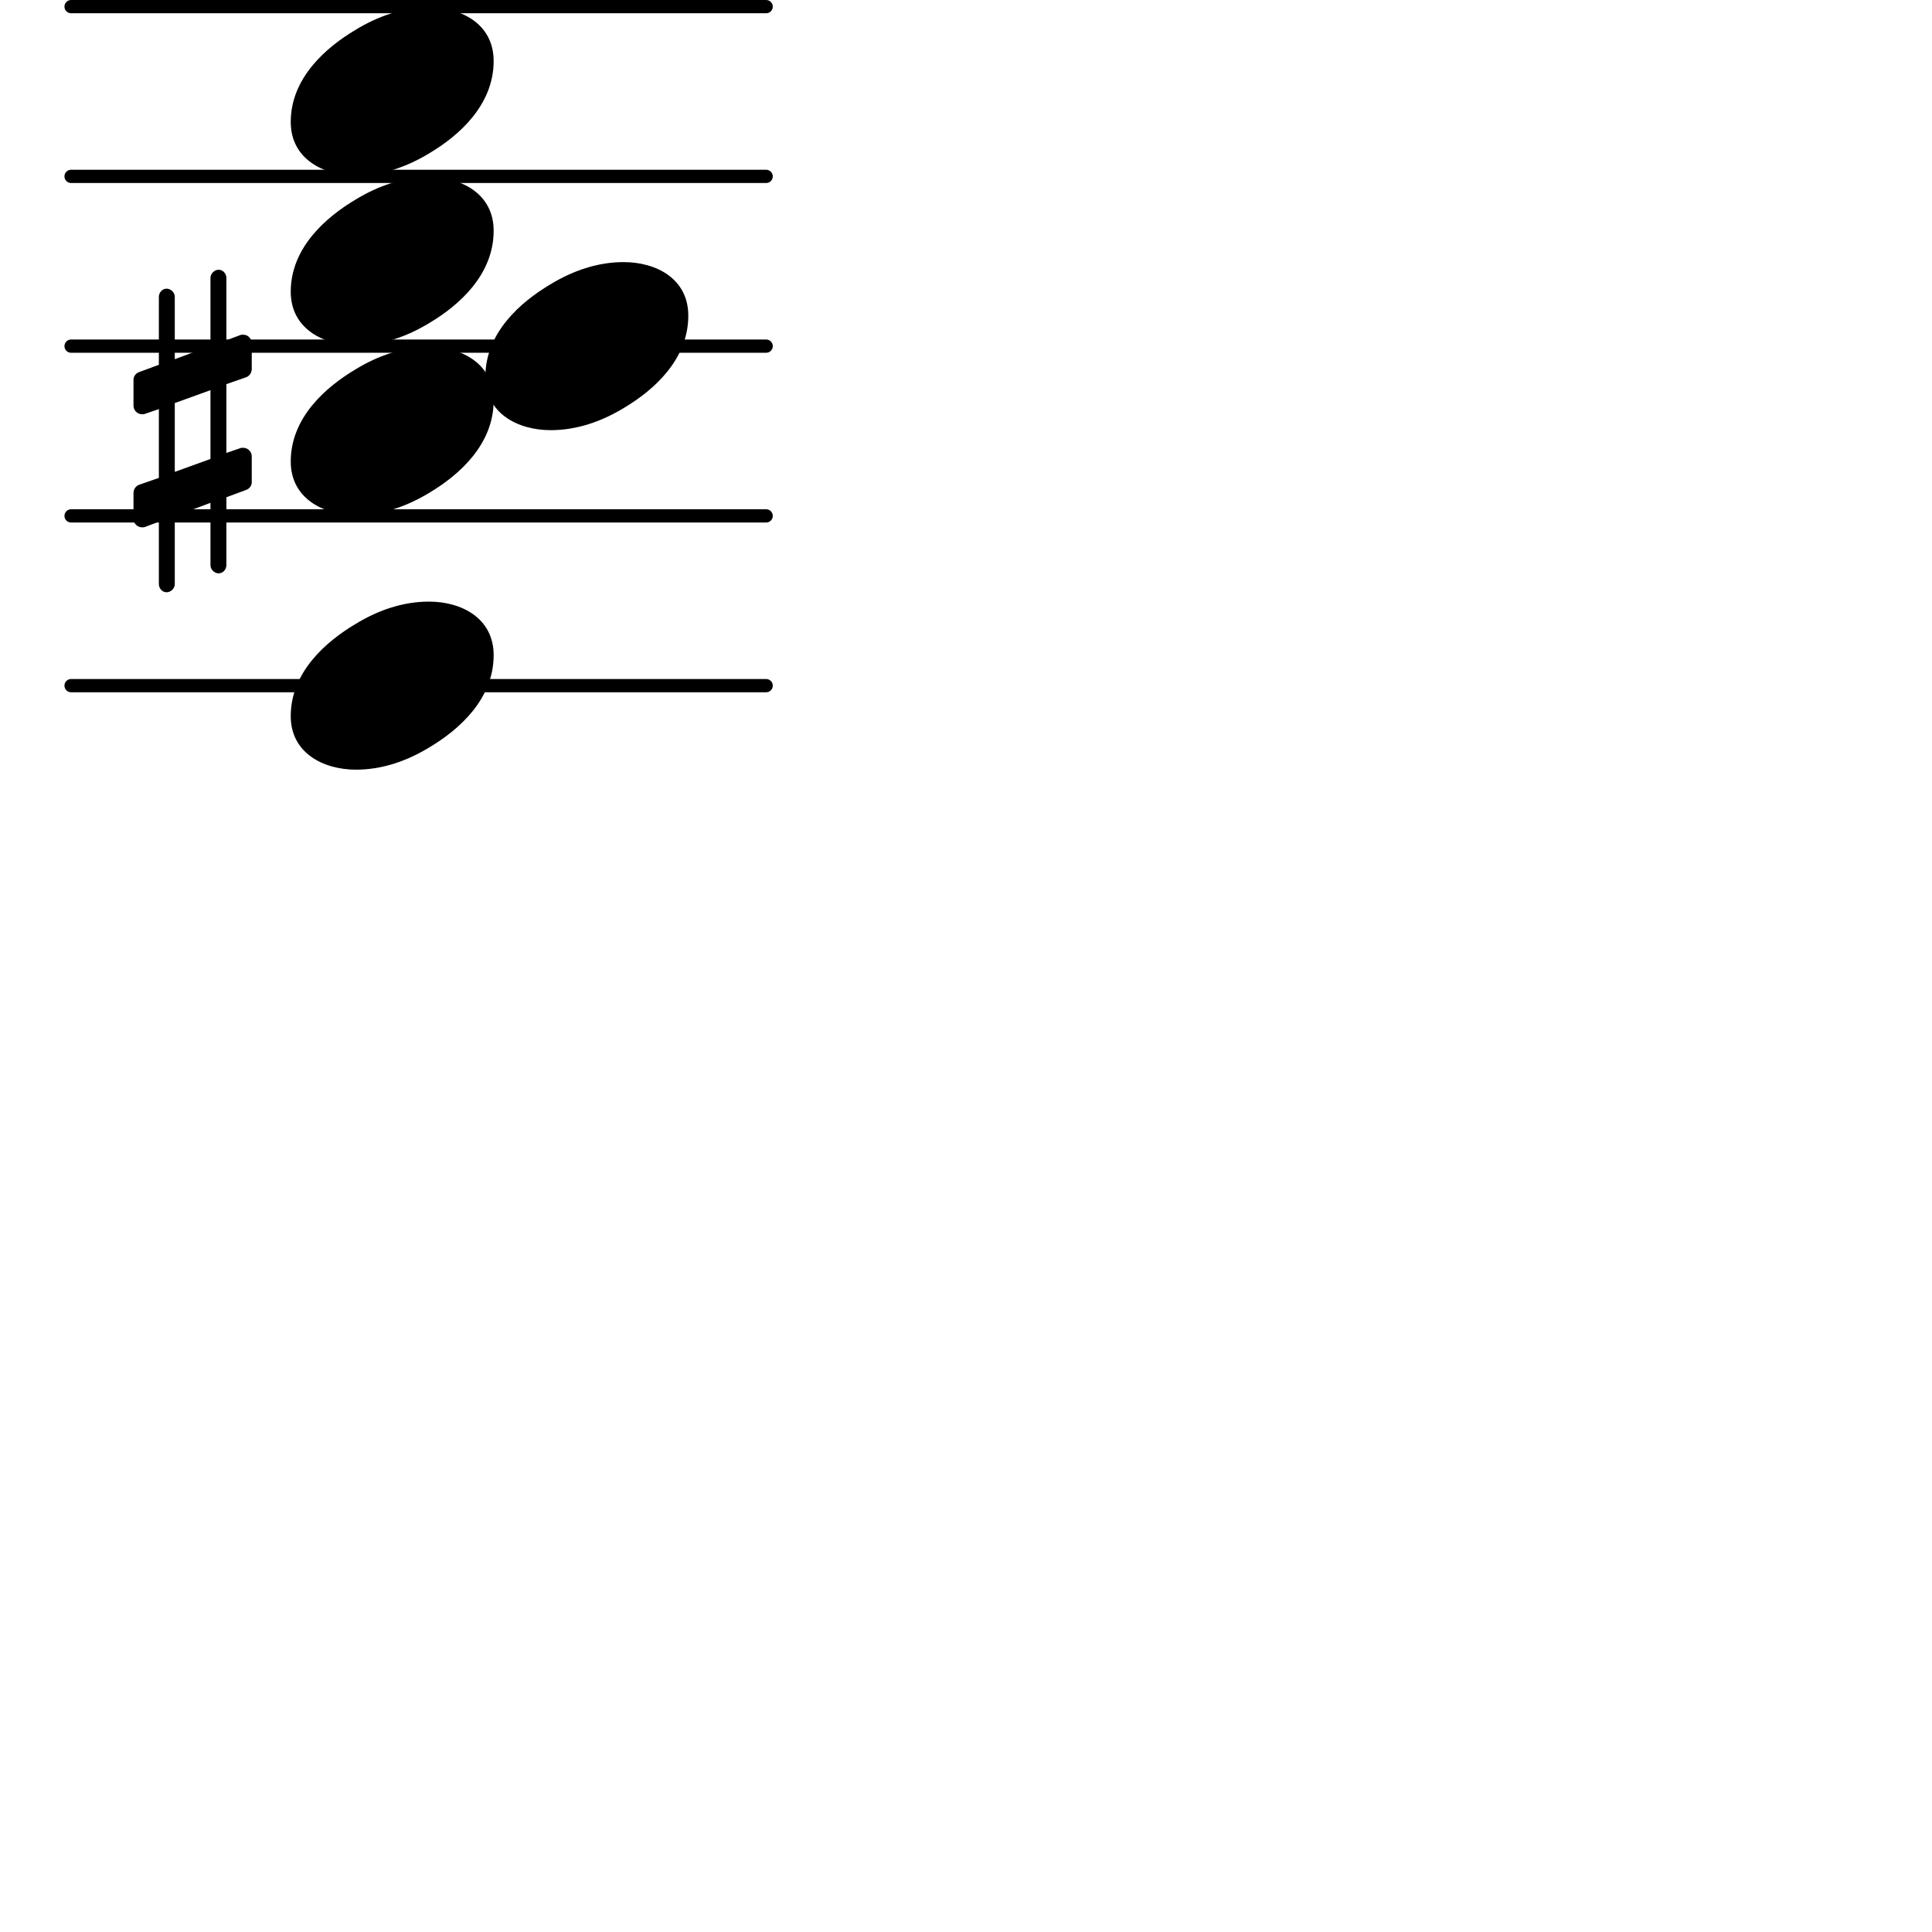
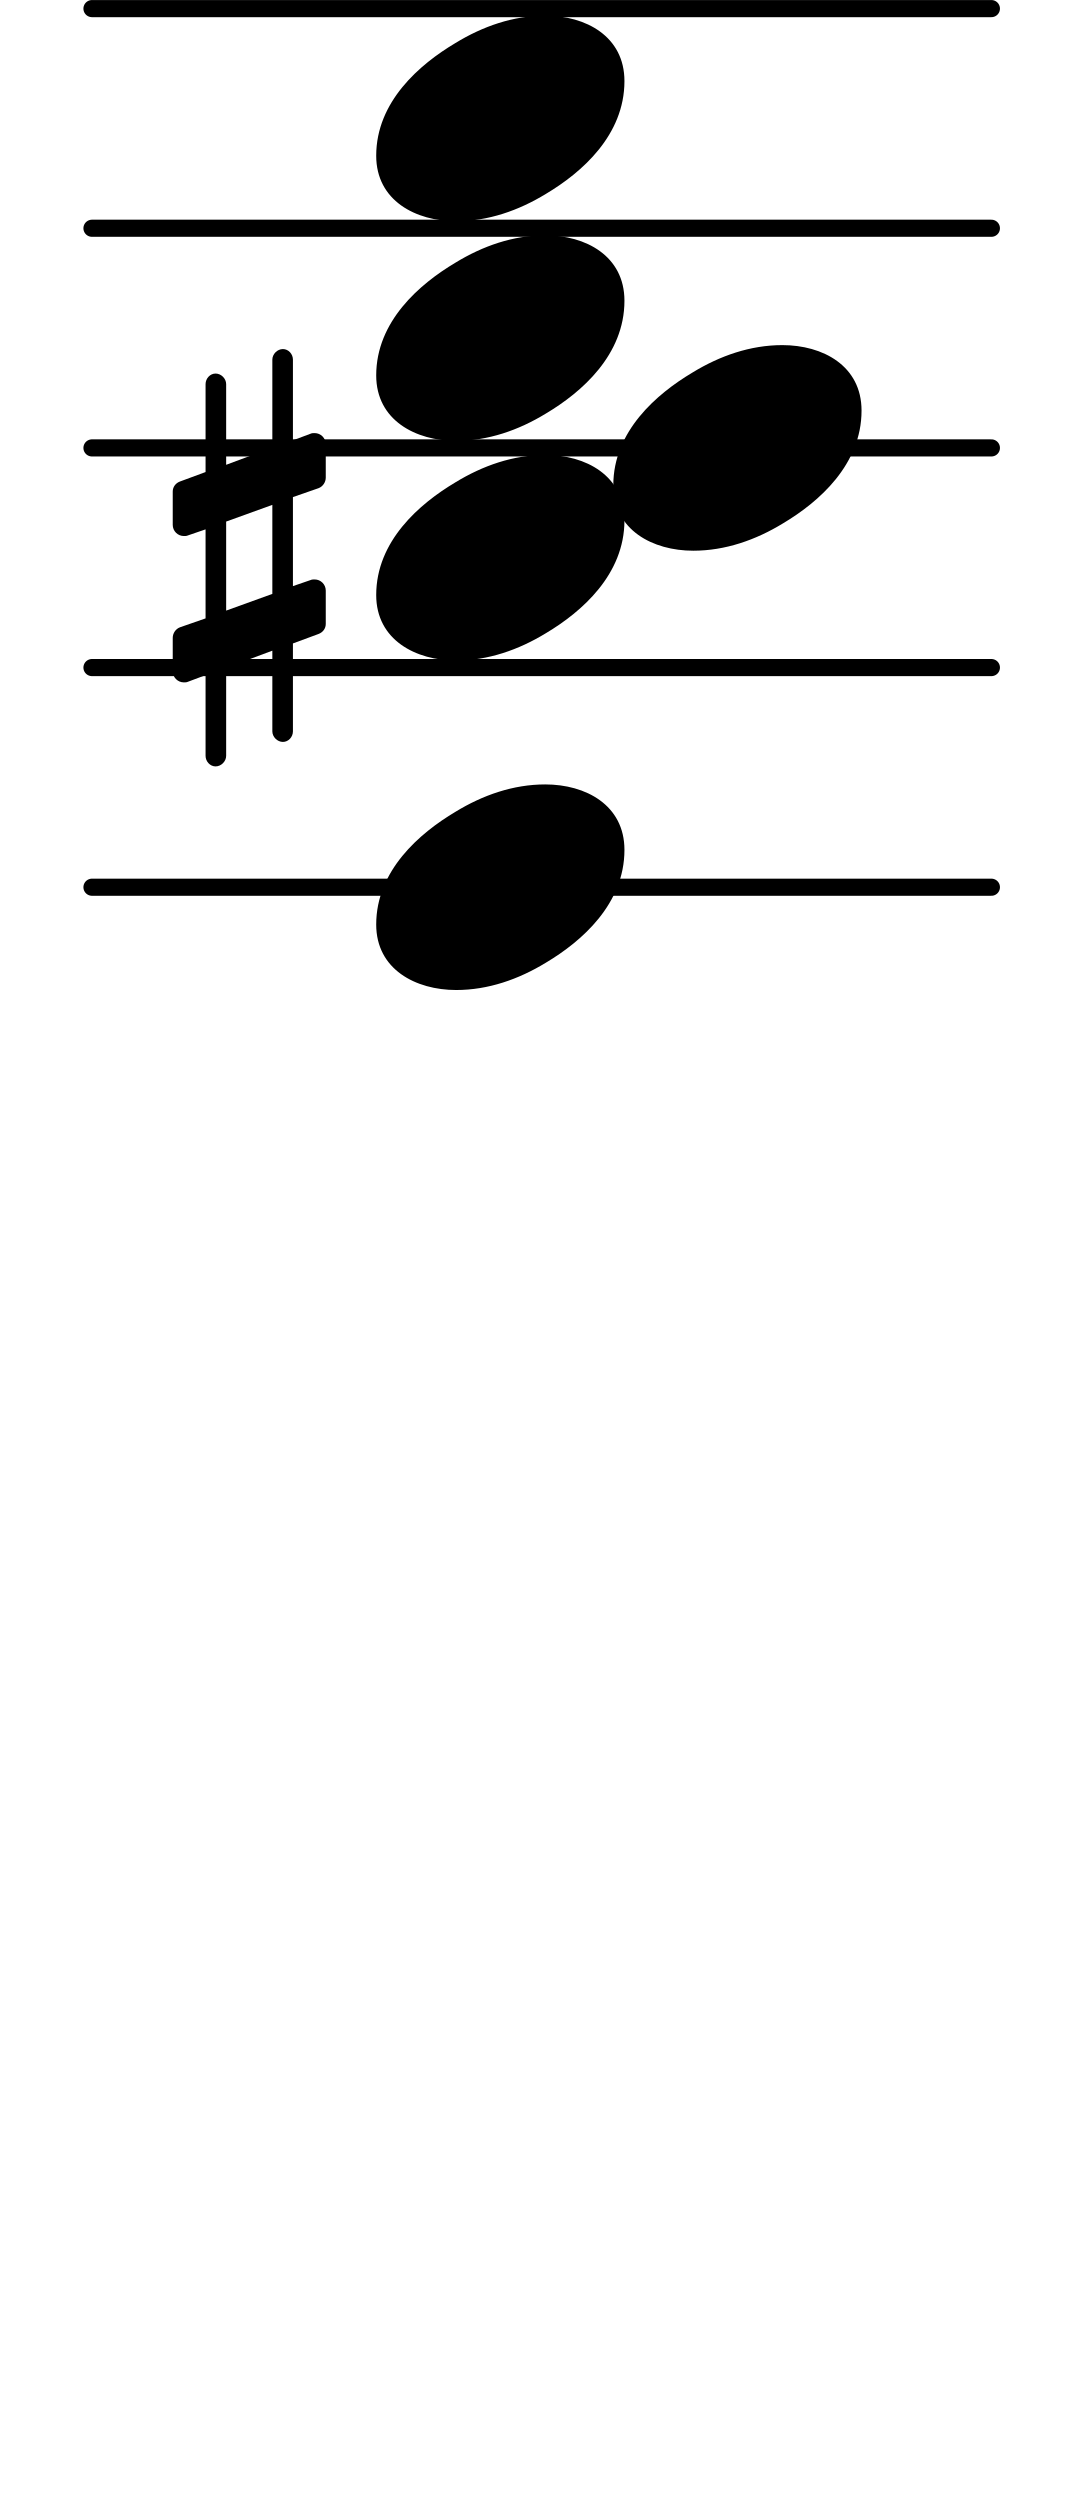
- <svg xmlns="http://www.w3.org/2000/svg" xmlns:xlink="http://www.w3.org/1999/xlink" version="1.2" width="30.00mm" height="30.00mm" viewBox="0 0 17.072 17.072">
+ <svg xmlns="http://www.w3.org/2000/svg" xmlns:xlink="http://www.w3.org/1999/xlink" version="1.2" width="13.00mm" height="30.00mm" viewBox="0 0 7.398 17.072">
  <style text="style/css">

tspan { white-space: pre; }

</style>
  <text transform="translate(0.5691, -0)" font-family="serif" font-size="2.2" text-anchor="start" fill="currentColor">
    <tspan />
  </text>
  <line transform="translate(0.5691, 6.0586)" stroke-linejoin="round" stroke-linecap="round" stroke-width="0.117" stroke="currentColor" x1="0.059" y1="-0" x2="6.201" y2="-0" />
  <line transform="translate(0.5691, 4.5586)" stroke-linejoin="round" stroke-linecap="round" stroke-width="0.117" stroke="currentColor" x1="0.059" y1="-0" x2="6.201" y2="-0" />
  <line transform="translate(0.5691, 3.0586)" stroke-linejoin="round" stroke-linecap="round" stroke-width="0.117" stroke="currentColor" x1="0.059" y1="-0" x2="6.201" y2="-0" />
  <line transform="translate(0.5691, 1.5586)" stroke-linejoin="round" stroke-linecap="round" stroke-width="0.117" stroke="currentColor" x1="0.059" y1="-0" x2="6.201" y2="-0" />
  <line transform="translate(0.5691, 0.0586)" stroke-linejoin="round" stroke-linecap="round" stroke-width="0.117" stroke="currentColor" x1="0.059" y1="-0" x2="6.201" y2="-0" />
  <path transform="translate(1.1796, 3.8086) scale(0.0038, -0.0038)" d="M216 -312c0 -10 -8 -19 -18 -19s-19 9 -19 19v145l-83 -31v-158c0 -10 -9 -19 -19 -19s-18 9 -18 19v145l-32 -12c-2 -1 -5 -1 -7 -1c-11 0 -20 9 -20 20v60c0 8 5 16 13 19l46 16v160l-32 -11c-2 -1 -5 -1 -7 -1c-11 0 -20 9 -20 20v60c0 8 5 15 13 18l46 17v158 c0 10 8 19 18 19s19 -9 19 -19v-145l83 31v158c0 10 9 19 19 19s18 -9 18 -19v-145l32 12c2 1 5 1 7 1c11 0 20 -9 20 -20v-60c0 -8 -5 -16 -13 -19l-46 -16v-160l32 11c2 1 5 1 7 1c11 0 20 -9 20 -20v-60c0 -8 -5 -15 -13 -18l-46 -17v-158zM96 65v-160l83 30v160z" fill="currentColor" />
-   <a style="color:inherit;" xlink:href="textedit:///Users/jwy/Documents/OPUS/GitHub/sf004/public/pieces/sf004/notationArchive/e4_e5_b4cluster.ly:95:24:25">
-     <path transform="translate(2.5691, 2.3086) scale(0.0055, -0.0055)" d="M222 135c53 0 104 -27 104 -86c0 -71 -56 -120 -103 -148c-36 -22 -76 -36 -118 -36c-53 0 -105 27 -105 86c0 71 57 120 104 148c36 22 76 36 118 36z" fill="currentColor" />
+   <a style="color:inherit;" xlink:href="textedit:///Users/jwy/Documents/OPUS/GitHub/sf004/public/pieces/sf004/notation/e4_e5_b4cluster.ly:95:24:25">
+     <path transform="translate(2.5691, 2.3086) scale(0.0052, -0.0052)" d="M222 135c53 0 104 -27 104 -86c0 -71 -56 -120 -103 -148c-36 -22 -76 -36 -118 -36c-53 0 -105 27 -105 86c0 71 57 120 104 148c36 22 76 36 118 36z" fill="currentColor" />
  </a>
-   <a style="color:inherit;" xlink:href="textedit:///Users/jwy/Documents/OPUS/GitHub/sf004/public/pieces/sf004/notationArchive/e4_e5_b4cluster.ly:95:10:11">
-     <path transform="translate(2.5691, 6.0586) scale(0.0055, -0.0055)" d="M222 135c53 0 104 -27 104 -86c0 -71 -56 -120 -103 -148c-36 -22 -76 -36 -118 -36c-53 0 -105 27 -105 86c0 71 57 120 104 148c36 22 76 36 118 36z" fill="currentColor" />
+   <a style="color:inherit;" xlink:href="textedit:///Users/jwy/Documents/OPUS/GitHub/sf004/public/pieces/sf004/notation/e4_e5_b4cluster.ly:95:10:11">
+     <path transform="translate(2.5691, 6.0586) scale(0.0052, -0.0052)" d="M222 135c53 0 104 -27 104 -86c0 -71 -56 -120 -103 -148c-36 -22 -76 -36 -118 -36c-53 0 -105 27 -105 86c0 71 57 120 104 148c36 22 76 36 118 36z" fill="currentColor" />
  </a>
-   <a style="color:inherit;" xlink:href="textedit:///Users/jwy/Documents/OPUS/GitHub/sf004/public/pieces/sf004/notationArchive/e4_e5_b4cluster.ly:95:16:17">
-     <path transform="translate(2.5691, 3.8086) scale(0.0055, -0.0055)" d="M222 135c53 0 104 -27 104 -86c0 -71 -56 -120 -103 -148c-36 -22 -76 -36 -118 -36c-53 0 -105 27 -105 86c0 71 57 120 104 148c36 22 76 36 118 36z" fill="currentColor" />
+   <a style="color:inherit;" xlink:href="textedit:///Users/jwy/Documents/OPUS/GitHub/sf004/public/pieces/sf004/notation/e4_e5_b4cluster.ly:95:16:17">
+     <path transform="translate(2.5691, 3.8086) scale(0.0052, -0.0052)" d="M222 135c53 0 104 -27 104 -86c0 -71 -56 -120 -103 -148c-36 -22 -76 -36 -118 -36c-53 0 -105 27 -105 86c0 71 57 120 104 148c36 22 76 36 118 36z" fill="currentColor" />
  </a>
-   <a style="color:inherit;" xlink:href="textedit:///Users/jwy/Documents/OPUS/GitHub/sf004/public/pieces/sf004/notationArchive/e4_e5_b4cluster.ly:95:21:22">
-     <path transform="translate(4.2891, 3.0586) scale(0.0055, -0.0055)" d="M222 135c53 0 104 -27 104 -86c0 -71 -56 -120 -103 -148c-36 -22 -76 -36 -118 -36c-53 0 -105 27 -105 86c0 71 57 120 104 148c36 22 76 36 118 36z" fill="currentColor" />
+   <a style="color:inherit;" xlink:href="textedit:///Users/jwy/Documents/OPUS/GitHub/sf004/public/pieces/sf004/notation/e4_e5_b4cluster.ly:95:21:22">
+     <path transform="translate(4.1882, 3.0586) scale(0.0052, -0.0052)" d="M222 135c53 0 104 -27 104 -86c0 -71 -56 -120 -103 -148c-36 -22 -76 -36 -118 -36c-53 0 -105 27 -105 86c0 71 57 120 104 148c36 22 76 36 118 36z" fill="currentColor" />
  </a>
-   <a style="color:inherit;" xlink:href="textedit:///Users/jwy/Documents/OPUS/GitHub/sf004/public/pieces/sf004/notationArchive/e4_e5_b4cluster.ly:95:29:30">
-     <path transform="translate(2.5691, 0.8086) scale(0.0055, -0.0055)" d="M222 135c53 0 104 -27 104 -86c0 -71 -56 -120 -103 -148c-36 -22 -76 -36 -118 -36c-53 0 -105 27 -105 86c0 71 57 120 104 148c36 22 76 36 118 36z" fill="currentColor" />
+   <a style="color:inherit;" xlink:href="textedit:///Users/jwy/Documents/OPUS/GitHub/sf004/public/pieces/sf004/notation/e4_e5_b4cluster.ly:95:29:30">
+     <path transform="translate(2.5691, 0.8086) scale(0.0052, -0.0052)" d="M222 135c53 0 104 -27 104 -86c0 -71 -56 -120 -103 -148c-36 -22 -76 -36 -118 -36c-53 0 -105 27 -105 86c0 71 57 120 104 148c36 22 76 36 118 36z" fill="currentColor" />
  </a>
</svg>
